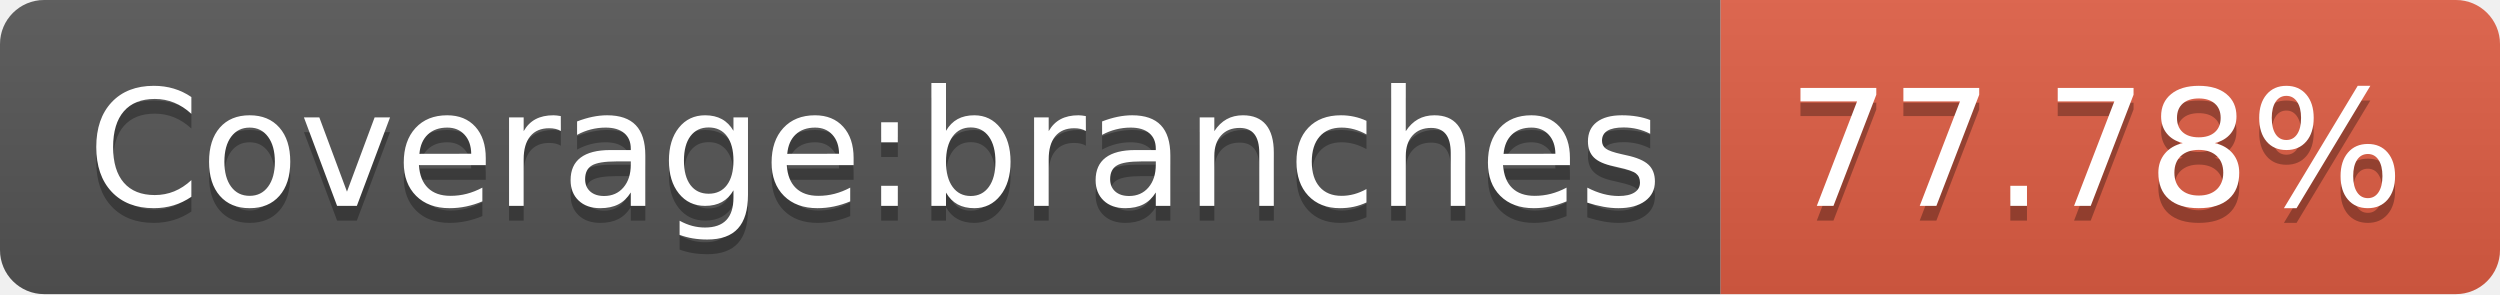
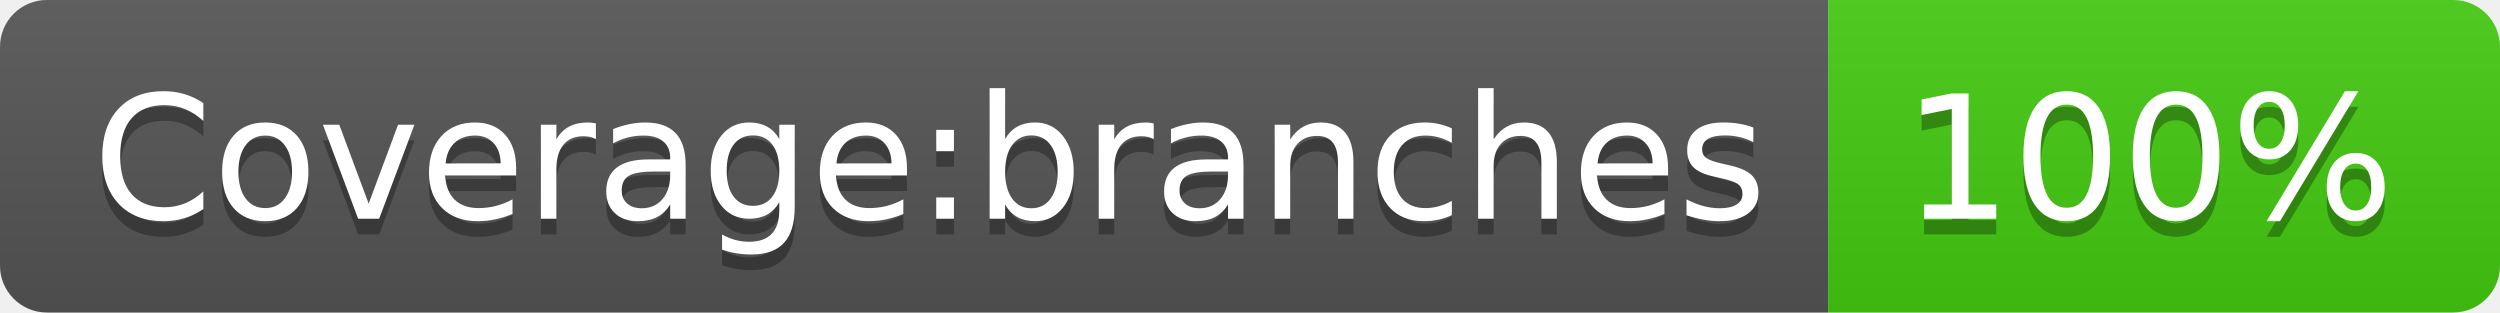
- <svg xmlns="http://www.w3.org/2000/svg" width="170" height="20">
+ <svg xmlns="http://www.w3.org/2000/svg" width="160" height="20">
  <linearGradient id="b" x2="0" y2="100%">
    <stop offset="0" stop-color="#bbb" stop-opacity=".1" />
    <stop offset="1" stop-opacity=".1" />
  </linearGradient>
  <clipPath id="a">
-     <rect width="170" height="20" rx="3" fill="#fff" />
+     <rect width="160" height="20" rx="3" fill="#fff" />
  </clipPath>
  <g clip-path="url(#a)">
    <path fill="#555" d="M0 0h117v20H0z" />
-     <path fill="#e05d44" d="M117 0h53v20H117z" />
-     <path fill="url(#b)" d="M0 0h170v20H0z" />
+     <path fill="#4c1" d="M117 0h43v20H117z" />
+     <path fill="url(#b)" d="M0 0h160v20H0z" />
  </g>
  <g fill="#fff" text-anchor="middle" font-family="DejaVu Sans,Verdana,Geneva,sans-serif" font-size="110">
    <text x="595" y="150" fill="#010101" fill-opacity=".3" transform="scale(.1)" textLength="1070">Coverage:branches</text>
    <text x="595" y="140" transform="scale(.1)" textLength="1070">Coverage:branches</text>
-     <text x="1425" y="150" fill="#010101" fill-opacity=".3" transform="scale(.1)" textLength="430">77.78%</text>
-     <text x="1425" y="140" transform="scale(.1)" textLength="430">77.78%</text>
+     <text x="1375" y="150" fill="#010101" fill-opacity=".3" transform="scale(.1)" textLength="330">100%</text>
+     <text x="1375" y="140" transform="scale(.1)" textLength="330">100%</text>
  </g>
</svg>
